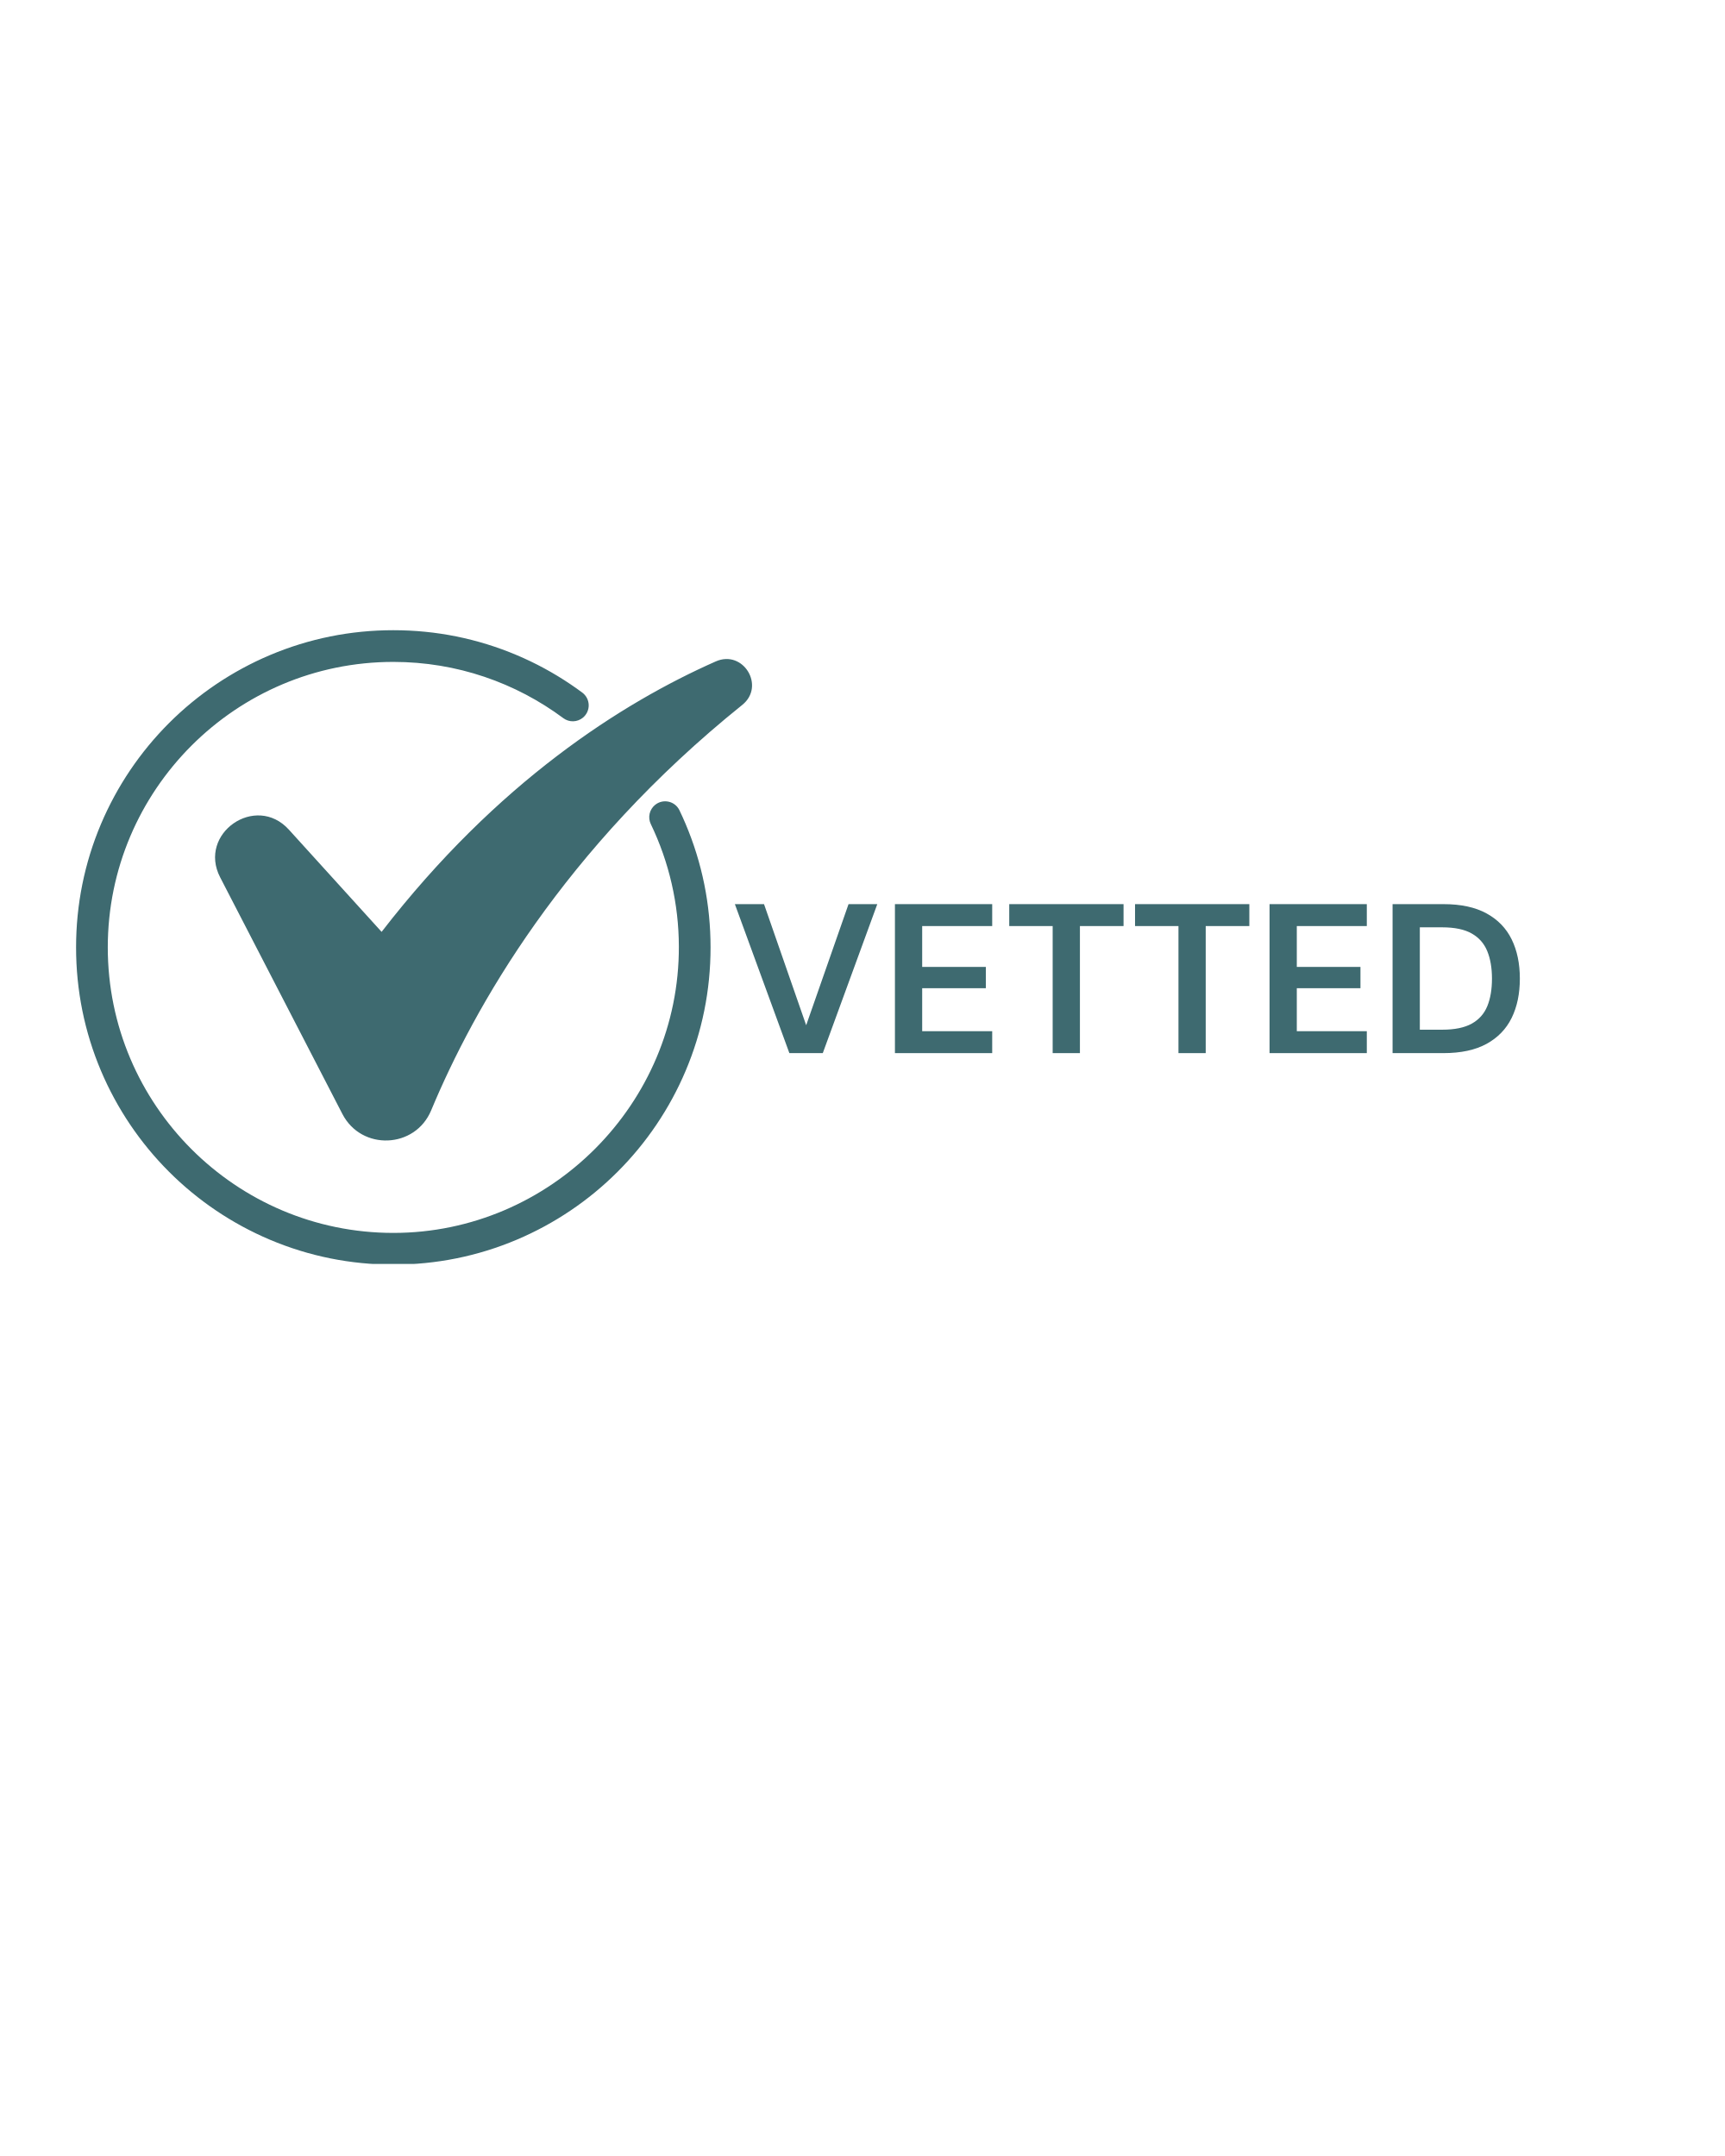
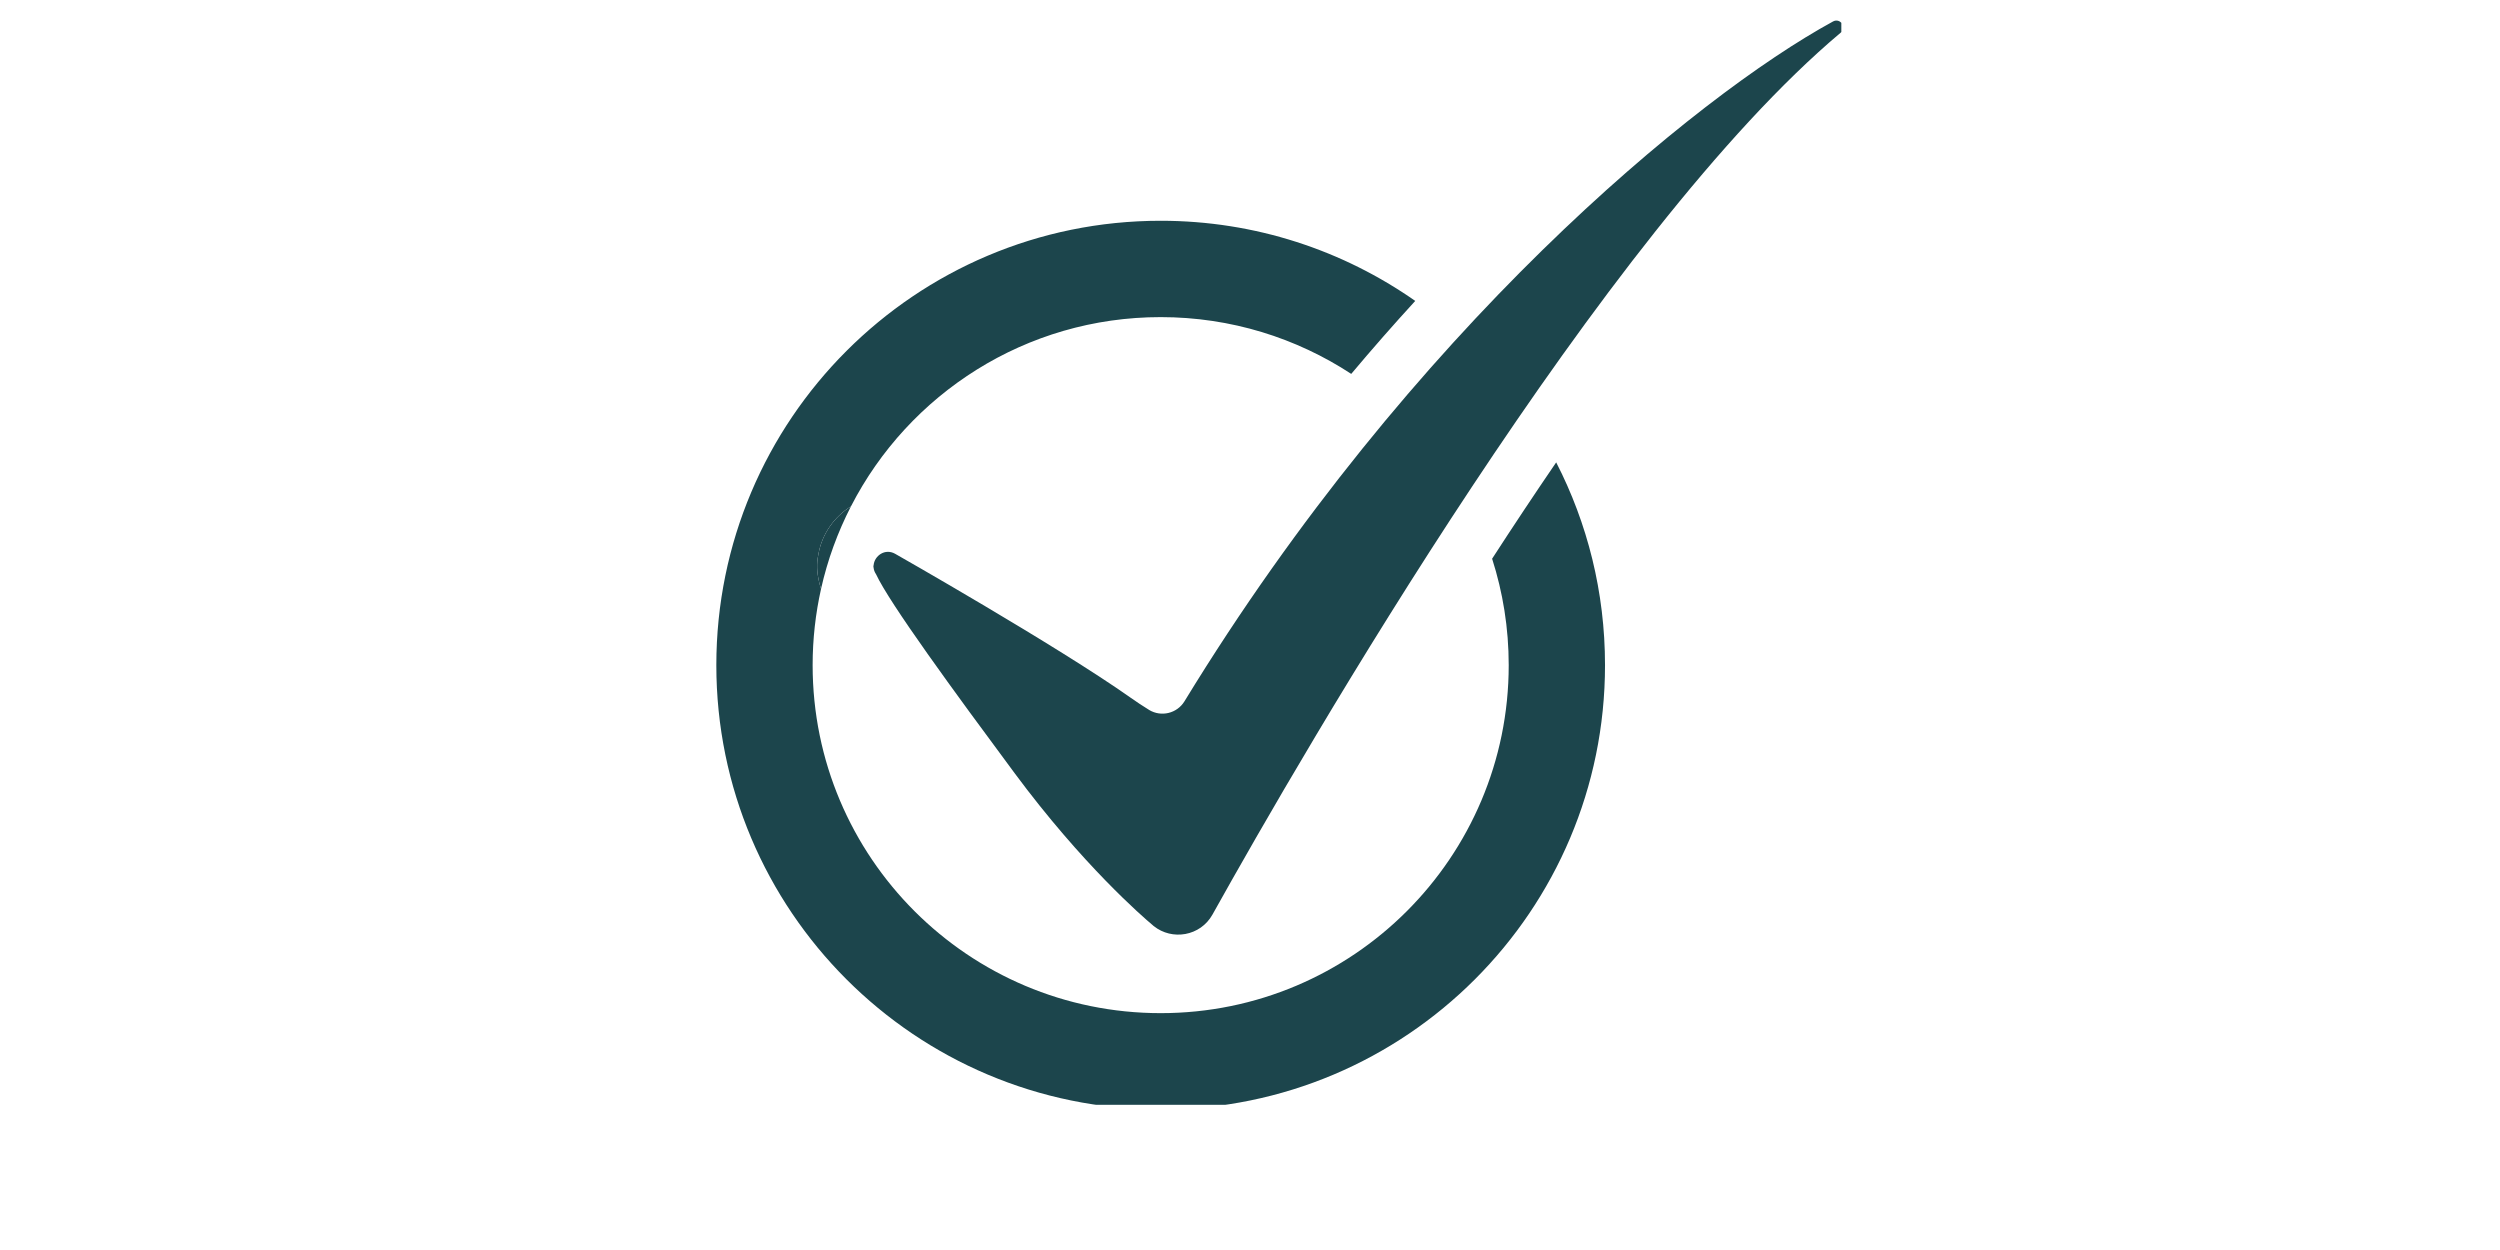
- <svg xmlns="http://www.w3.org/2000/svg" width="1080" zoomAndPan="magnify" viewBox="0 0 810 1012.5" height="1350" preserveAspectRatio="xMidYMid meet" version="1.0">
+ <svg xmlns="http://www.w3.org/2000/svg" width="200" zoomAndPan="magnify" viewBox="0 0 150 75" height="100" preserveAspectRatio="xMidYMid meet" version="1.0">
  <defs>
    <g />
-     <clipPath id="465b0dce02">
-       <path d="M 35.703 295.957 L 354 295.957 L 354 593.562 L 35.703 593.562 Z M 35.703 295.957 " clip-rule="nonzero" />
+     <clipPath id="d27ed51ca4">
+       <path d="M 52 1.039 L 110.48 1.039 L 110.48 57 L 52 57 Z M 52 1.039 " clip-rule="nonzero" />
+     </clipPath>
+     <clipPath id="08c488b9da">
+       <path d="M 42.98 13 L 97 13 L 97 66.289 L 42.98 66.289 Z M 42.98 13 " clip-rule="nonzero" />
    </clipPath>
  </defs>
-   <g clip-path="url(#465b0dce02)">
-     <path fill="#3e6a70" d="M 321.941 386.938 C 329.711 405.309 333.652 424.816 333.652 444.926 C 333.652 465.031 329.711 484.539 321.941 502.91 C 320.074 507.324 317.996 511.637 315.711 515.848 C 313.426 520.059 310.945 524.152 308.266 528.125 C 305.59 532.102 302.727 535.938 299.68 539.633 C 296.633 543.332 293.414 546.875 290.023 550.262 C 286.637 553.652 283.094 556.871 279.395 559.918 C 275.699 562.965 271.863 565.828 267.887 568.504 C 263.914 571.184 259.82 573.664 255.609 575.949 C 251.398 578.234 247.086 580.309 242.672 582.18 C 224.305 589.949 204.793 593.887 184.688 593.887 C 164.582 593.887 145.07 589.949 126.703 582.18 C 122.289 580.309 117.977 578.234 113.766 575.949 C 109.555 573.664 105.461 571.184 101.484 568.504 C 97.512 565.828 93.676 562.965 89.98 559.918 C 86.281 556.871 82.738 553.652 79.348 550.262 C 75.961 546.875 72.742 543.332 69.695 539.633 C 66.648 535.938 63.785 532.102 61.105 528.125 C 58.43 524.152 55.949 520.059 53.664 515.848 C 51.379 511.637 49.301 507.324 47.434 502.91 C 39.664 484.539 35.723 465.031 35.723 444.926 C 35.723 424.816 39.664 405.309 47.434 386.938 C 49.301 382.527 51.379 378.215 53.664 374.004 C 55.945 369.789 58.43 365.699 61.105 361.723 C 63.785 357.75 66.648 353.914 69.695 350.215 C 72.742 346.52 75.961 342.977 79.348 339.586 C 82.734 336.199 86.277 332.98 89.977 329.934 C 93.676 326.887 97.512 324.023 101.484 321.344 C 105.457 318.668 109.551 316.188 113.762 313.902 C 117.977 311.617 122.285 309.539 126.699 307.672 C 145.07 299.902 164.582 295.957 184.688 295.957 C 204.793 295.957 224.305 299.898 242.672 307.668 C 251.551 311.426 259.988 316.004 267.977 321.402 C 269.812 322.645 271.625 323.926 273.41 325.25 C 273.867 325.59 274.281 325.977 274.648 326.41 C 275.02 326.844 275.336 327.312 275.598 327.816 C 275.859 328.32 276.059 328.852 276.199 329.402 C 276.344 329.953 276.418 330.512 276.434 331.082 C 276.445 331.652 276.395 332.215 276.281 332.77 C 276.164 333.328 275.988 333.867 275.754 334.383 C 275.516 334.898 275.223 335.383 274.875 335.832 C 274.523 336.285 274.129 336.688 273.691 337.051 C 273.047 337.574 272.336 337.98 271.559 338.27 C 270.777 338.559 269.973 338.711 269.145 338.734 C 268.312 338.754 267.504 338.637 266.711 338.387 C 265.918 338.137 265.188 337.762 264.523 337.27 C 242.207 320.676 214.574 310.844 184.688 310.844 C 110.758 310.844 50.609 370.988 50.609 444.922 C 50.609 518.852 110.758 579 184.688 579 C 258.5 579 319.004 518.293 318.766 444.484 C 318.742 434.531 317.621 424.703 315.398 415 C 313.176 405.301 309.906 395.965 305.59 386.992 C 305.23 386.238 305 385.445 304.906 384.617 C 304.812 383.785 304.855 382.961 305.039 382.145 C 305.223 381.328 305.535 380.566 305.973 379.855 C 306.414 379.145 306.957 378.523 307.605 377.996 C 311.34 374.949 316.953 376.176 319.043 380.52 C 320.062 382.637 321.027 384.777 321.941 386.938 Z M 336.098 310.617 C 291.898 330.172 233.508 367.344 179.188 437.621 L 135.652 389.621 C 120.078 372.449 92.742 391.422 103.379 412.02 L 160.77 523.141 C 169.742 540.516 194.938 539.5 202.461 521.449 C 222.477 473.41 264.539 398.566 348.535 331.047 C 359.527 322.219 348.992 304.914 336.098 310.617 Z M 336.098 310.617 " fill-opacity="1" fill-rule="nonzero" />
+   <g clip-path="url(#d27ed51ca4)">
+     <path fill="#1c454c" d="M 109.98 1.289 C 101.734 5.789 84.676 19.797 71.066 42.082 C 70.621 42.805 69.676 43.035 68.949 42.598 L 68.945 42.594 C 68.57 42.363 68.203 42.121 67.844 41.867 C 63.406 38.734 53.707 33.227 53.707 33.227 C 53.102 32.887 52.473 33.344 52.418 33.902 C 52.398 33.941 52.398 34 52.418 34.082 C 52.434 34.207 52.48 34.332 52.562 34.453 C 53.371 36.191 57.227 41.469 60.875 46.387 C 64.953 51.887 68.562 55.008 69.145 55.496 C 69.164 55.516 69.188 55.535 69.207 55.551 C 69.219 55.562 69.227 55.566 69.227 55.566 C 70.324 56.445 72.023 56.176 72.75 54.871 C 78.289 44.938 96.227 13.902 110.441 1.961 C 110.82 1.641 110.414 1.051 109.98 1.289 Z M 109.98 1.289 " fill-opacity="1" fill-rule="nonzero" />
  </g>
-   <g fill="#3e6a70" fill-opacity="1">
-     <g transform="translate(343.5698, 494.5669)">
+   <g clip-path="url(#08c488b9da)">
+     <path fill="#1c454c" d="M 90.523 39.91 C 90.523 51.441 81.172 60.789 69.641 60.789 C 58.109 60.789 48.758 51.441 48.758 39.91 C 48.758 38.336 48.934 36.809 49.262 35.336 C 49.191 35.121 49.133 34.902 49.098 34.684 C 48.988 34.117 49.02 33.617 49.113 33.203 C 49.336 32.012 50.07 30.996 51.059 30.379 C 54.52 23.637 61.543 19.027 69.641 19.027 C 73.859 19.027 77.789 20.281 81.074 22.434 C 82.328 20.941 83.609 19.48 84.914 18.055 C 80.586 15.027 75.32 13.246 69.641 13.246 C 54.918 13.246 42.98 25.184 42.98 39.91 C 42.98 54.633 54.918 66.57 69.641 66.57 C 84.367 66.57 96.301 54.633 96.301 39.91 C 96.301 35.523 95.246 31.391 93.371 27.742 C 92.055 29.668 90.77 31.605 89.527 33.523 C 90.172 35.535 90.523 37.68 90.523 39.91 Z M 90.523 39.91 " fill-opacity="1" fill-rule="nonzero" />
+   </g>
+   <path fill="#1c454c" d="M 49.113 33.203 C 49.02 33.617 48.988 34.117 49.098 34.684 C 49.133 34.902 49.191 35.121 49.262 35.336 C 49.652 33.59 50.262 31.93 51.059 30.379 C 50.07 30.996 49.336 32.012 49.113 33.203 Z M 49.113 33.203 " fill-opacity="1" fill-rule="nonzero" />
+   <g fill="#1c454c" fill-opacity="1">
+     <g transform="translate(66.41308, 51.3)">
      <g>
-         <path d="M 27.094 0 L 1.5 -69.969 L 15.188 -69.969 L 34.984 -13.094 L 54.875 -69.969 L 68.375 -69.969 L 42.781 0 Z M 27.094 0 " />
-       </g>
-     </g>
-   </g>
-   <g fill="#3e6a70" fill-opacity="1">
-     <g transform="translate(413.4326, 494.5669)">
-       <g>
-         <path d="M 6.797 0 L 6.797 -69.969 L 52.469 -69.969 L 52.469 -59.672 L 19.594 -59.672 L 19.594 -40.484 L 49.484 -40.484 L 49.484 -30.484 L 19.594 -30.484 L 19.594 -10.297 L 52.469 -10.297 L 52.469 0 Z M 6.797 0 " />
-       </g>
-     </g>
-   </g>
-   <g fill="#3e6a70" fill-opacity="1">
-     <g transform="translate(471.2019, 494.5669)">
-       <g>
-         <path d="M 23.094 0 L 23.094 -59.672 L 2.703 -59.672 L 2.703 -69.969 L 56.375 -69.969 L 56.375 -59.672 L 35.891 -59.672 L 35.891 0 Z M 23.094 0 " />
-       </g>
-     </g>
-   </g>
-   <g fill="#3e6a70" fill-opacity="1">
-     <g transform="translate(530.2704, 494.5669)">
-       <g>
-         <path d="M 23.094 0 L 23.094 -59.672 L 2.703 -59.672 L 2.703 -69.969 L 56.375 -69.969 L 56.375 -59.672 L 35.891 -59.672 L 35.891 0 Z M 23.094 0 " />
-       </g>
-     </g>
-   </g>
-   <g fill="#3e6a70" fill-opacity="1">
-     <g transform="translate(589.339, 494.5669)">
-       <g>
-         <path d="M 6.797 0 L 6.797 -69.969 L 52.469 -69.969 L 52.469 -59.672 L 19.594 -59.672 L 19.594 -40.484 L 49.484 -40.484 L 49.484 -30.484 L 19.594 -30.484 L 19.594 -10.297 L 52.469 -10.297 L 52.469 0 Z M 6.797 0 " />
-       </g>
-     </g>
-   </g>
-   <g fill="#3e6a70" fill-opacity="1">
-     <g transform="translate(647.1082, 494.5669)">
-       <g>
-         <path d="M 6.797 0 L 6.797 -69.969 L 30.688 -69.969 C 38.883 -69.969 45.629 -68.516 50.922 -65.609 C 56.223 -62.711 60.156 -58.648 62.719 -53.422 C 65.281 -48.191 66.562 -42.047 66.562 -34.984 C 66.562 -27.922 65.281 -21.773 62.719 -16.547 C 60.156 -11.316 56.223 -7.25 50.922 -4.344 C 45.629 -1.445 38.883 0 30.688 0 Z M 19.594 -11 L 30.078 -11 C 35.941 -11 40.57 -11.945 43.969 -13.844 C 47.375 -15.738 49.805 -18.469 51.266 -22.031 C 52.734 -25.602 53.469 -29.922 53.469 -34.984 C 53.469 -39.984 52.734 -44.281 51.266 -47.875 C 49.805 -51.477 47.375 -54.242 43.969 -56.172 C 40.57 -58.109 35.941 -59.078 30.078 -59.078 L 19.594 -59.078 Z M 19.594 -11 " />
+         <path d="M 3.438 -5.766 C 4.27 -5.766 4.922 -5.5 5.391 -4.969 C 5.859 -4.445 6.098 -3.707 6.109 -2.75 L 6.109 -2.516 L 1.578 -2.516 C 1.617 -1.992 1.812 -1.566 2.156 -1.234 C 2.5 -0.898 2.922 -0.727 3.422 -0.719 C 4.18 -0.719 4.773 -1.004 5.203 -1.578 L 5.906 -1.016 C 5.602 -0.629 5.254 -0.336 4.859 -0.141 C 4.461 0.043 3.984 0.141 3.422 0.141 C 2.566 0.141 1.879 -0.133 1.359 -0.688 C 0.836 -1.25 0.57 -1.957 0.562 -2.812 C 0.562 -3.656 0.828 -4.352 1.359 -4.906 C 1.891 -5.457 2.582 -5.742 3.438 -5.766 Z M 5.094 -3.312 C 5.07 -3.801 4.914 -4.188 4.625 -4.469 C 4.332 -4.75 3.922 -4.891 3.391 -4.891 C 2.91 -4.891 2.504 -4.754 2.172 -4.484 C 1.848 -4.211 1.648 -3.82 1.578 -3.312 Z M 5.094 -3.312 " />
      </g>
    </g>
  </g>
</svg>
